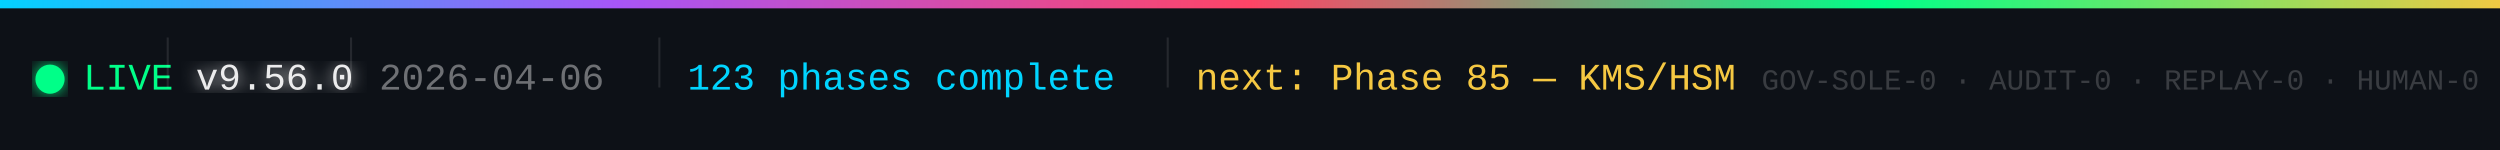
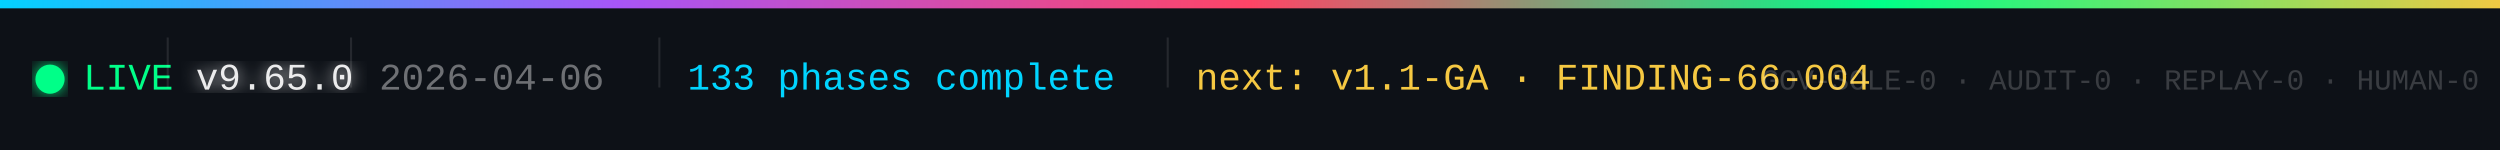
<svg xmlns="http://www.w3.org/2000/svg" viewBox="0 0 1200 72" width="100%" preserveAspectRatio="xMidYMid meet">
  <defs>
    <style>@keyframes tk{0%,100%{opacity:.5}50%{opacity:1}}.tk{animation:tk 1s ease-in-out infinite}</style>
    <linearGradient id="topbar" x1="0" y1="0" x2="1" y2="0">
      <stop offset="0%" stop-color="#00d4ff" />
      <stop offset="25%" stop-color="#a855f7" />
      <stop offset="50%" stop-color="#ff4466" />
      <stop offset="75%" stop-color="#00ff88" />
      <stop offset="100%" stop-color="#f5c842" />
    </linearGradient>
    <filter id="gv">
      <feGaussianBlur stdDeviation="4" result="b" />
      <feMerge>
        <feMergeNode in="b" />
        <feMergeNode in="SourceGraphic" />
      </feMerge>
    </filter>
  </defs>
  <rect width="1200" height="72" fill="#0d1117" />
  <rect y="0" width="1200" height="4" fill="url(#topbar)" />
  <circle cx="24" cy="38" r="7" fill="#00ff88" class="tk" filter="url(#gv)" />
  <text x="40" y="43" font-family="'JetBrains Mono','Courier New',monospace" font-size="18" fill="#00ff88">LIVE</text>
  <rect x="80" y="18" width="1" height="24" fill="rgba(255,255,255,.1)" />
-   <text x="94" y="43" font-family="'JetBrains Mono','Courier New',monospace" font-size="18" fill="rgba(255,255,255,.9)" filter="url(#gv)">v9.56.0</text>
+   <text x="94" y="43" font-family="'JetBrains Mono','Courier New',monospace" font-size="18" fill="rgba(255,255,255,.9)" filter="url(#gv)">v9.65.0</text>
  <rect x="168" y="18" width="1" height="24" fill="rgba(255,255,255,.1)" />
  <text x="182" y="43" font-family="'JetBrains Mono','Courier New',monospace" font-size="18" fill="rgba(255,255,255,.4)">2026-04-06</text>
  <rect x="316" y="18" width="1" height="24" fill="rgba(255,255,255,.1)" />
-   <text x="330" y="43" font-family="'JetBrains Mono','Courier New',monospace" font-size="18" fill="#00d4ff">123 phases complete</text>
+   <text x="330" y="43" font-family="'JetBrains Mono','Courier New',monospace" font-size="18" fill="#00d4ff">133 phases complete</text>
  <rect x="560" y="18" width="1" height="24" fill="rgba(255,255,255,.1)" />
-   <text x="574" y="43" font-family="'JetBrains Mono','Courier New',monospace" font-size="18" fill="#f5c842">next: Phase 85 — KMS/HSM</text>
+   <text x="574" y="43" font-family="'JetBrains Mono','Courier New',monospace" font-size="18" fill="#f5c842">next: v1.1-GA · FINDING-66-004</text>
  <text x="1190" y="43" text-anchor="end" font-family="'JetBrains Mono','Courier New',monospace" font-size="14" fill="rgba(255,255,255,.18)">GOV-SOLE-0 · AUDIT-0 · REPLAY-0 · HUMAN-0</text>
</svg>
